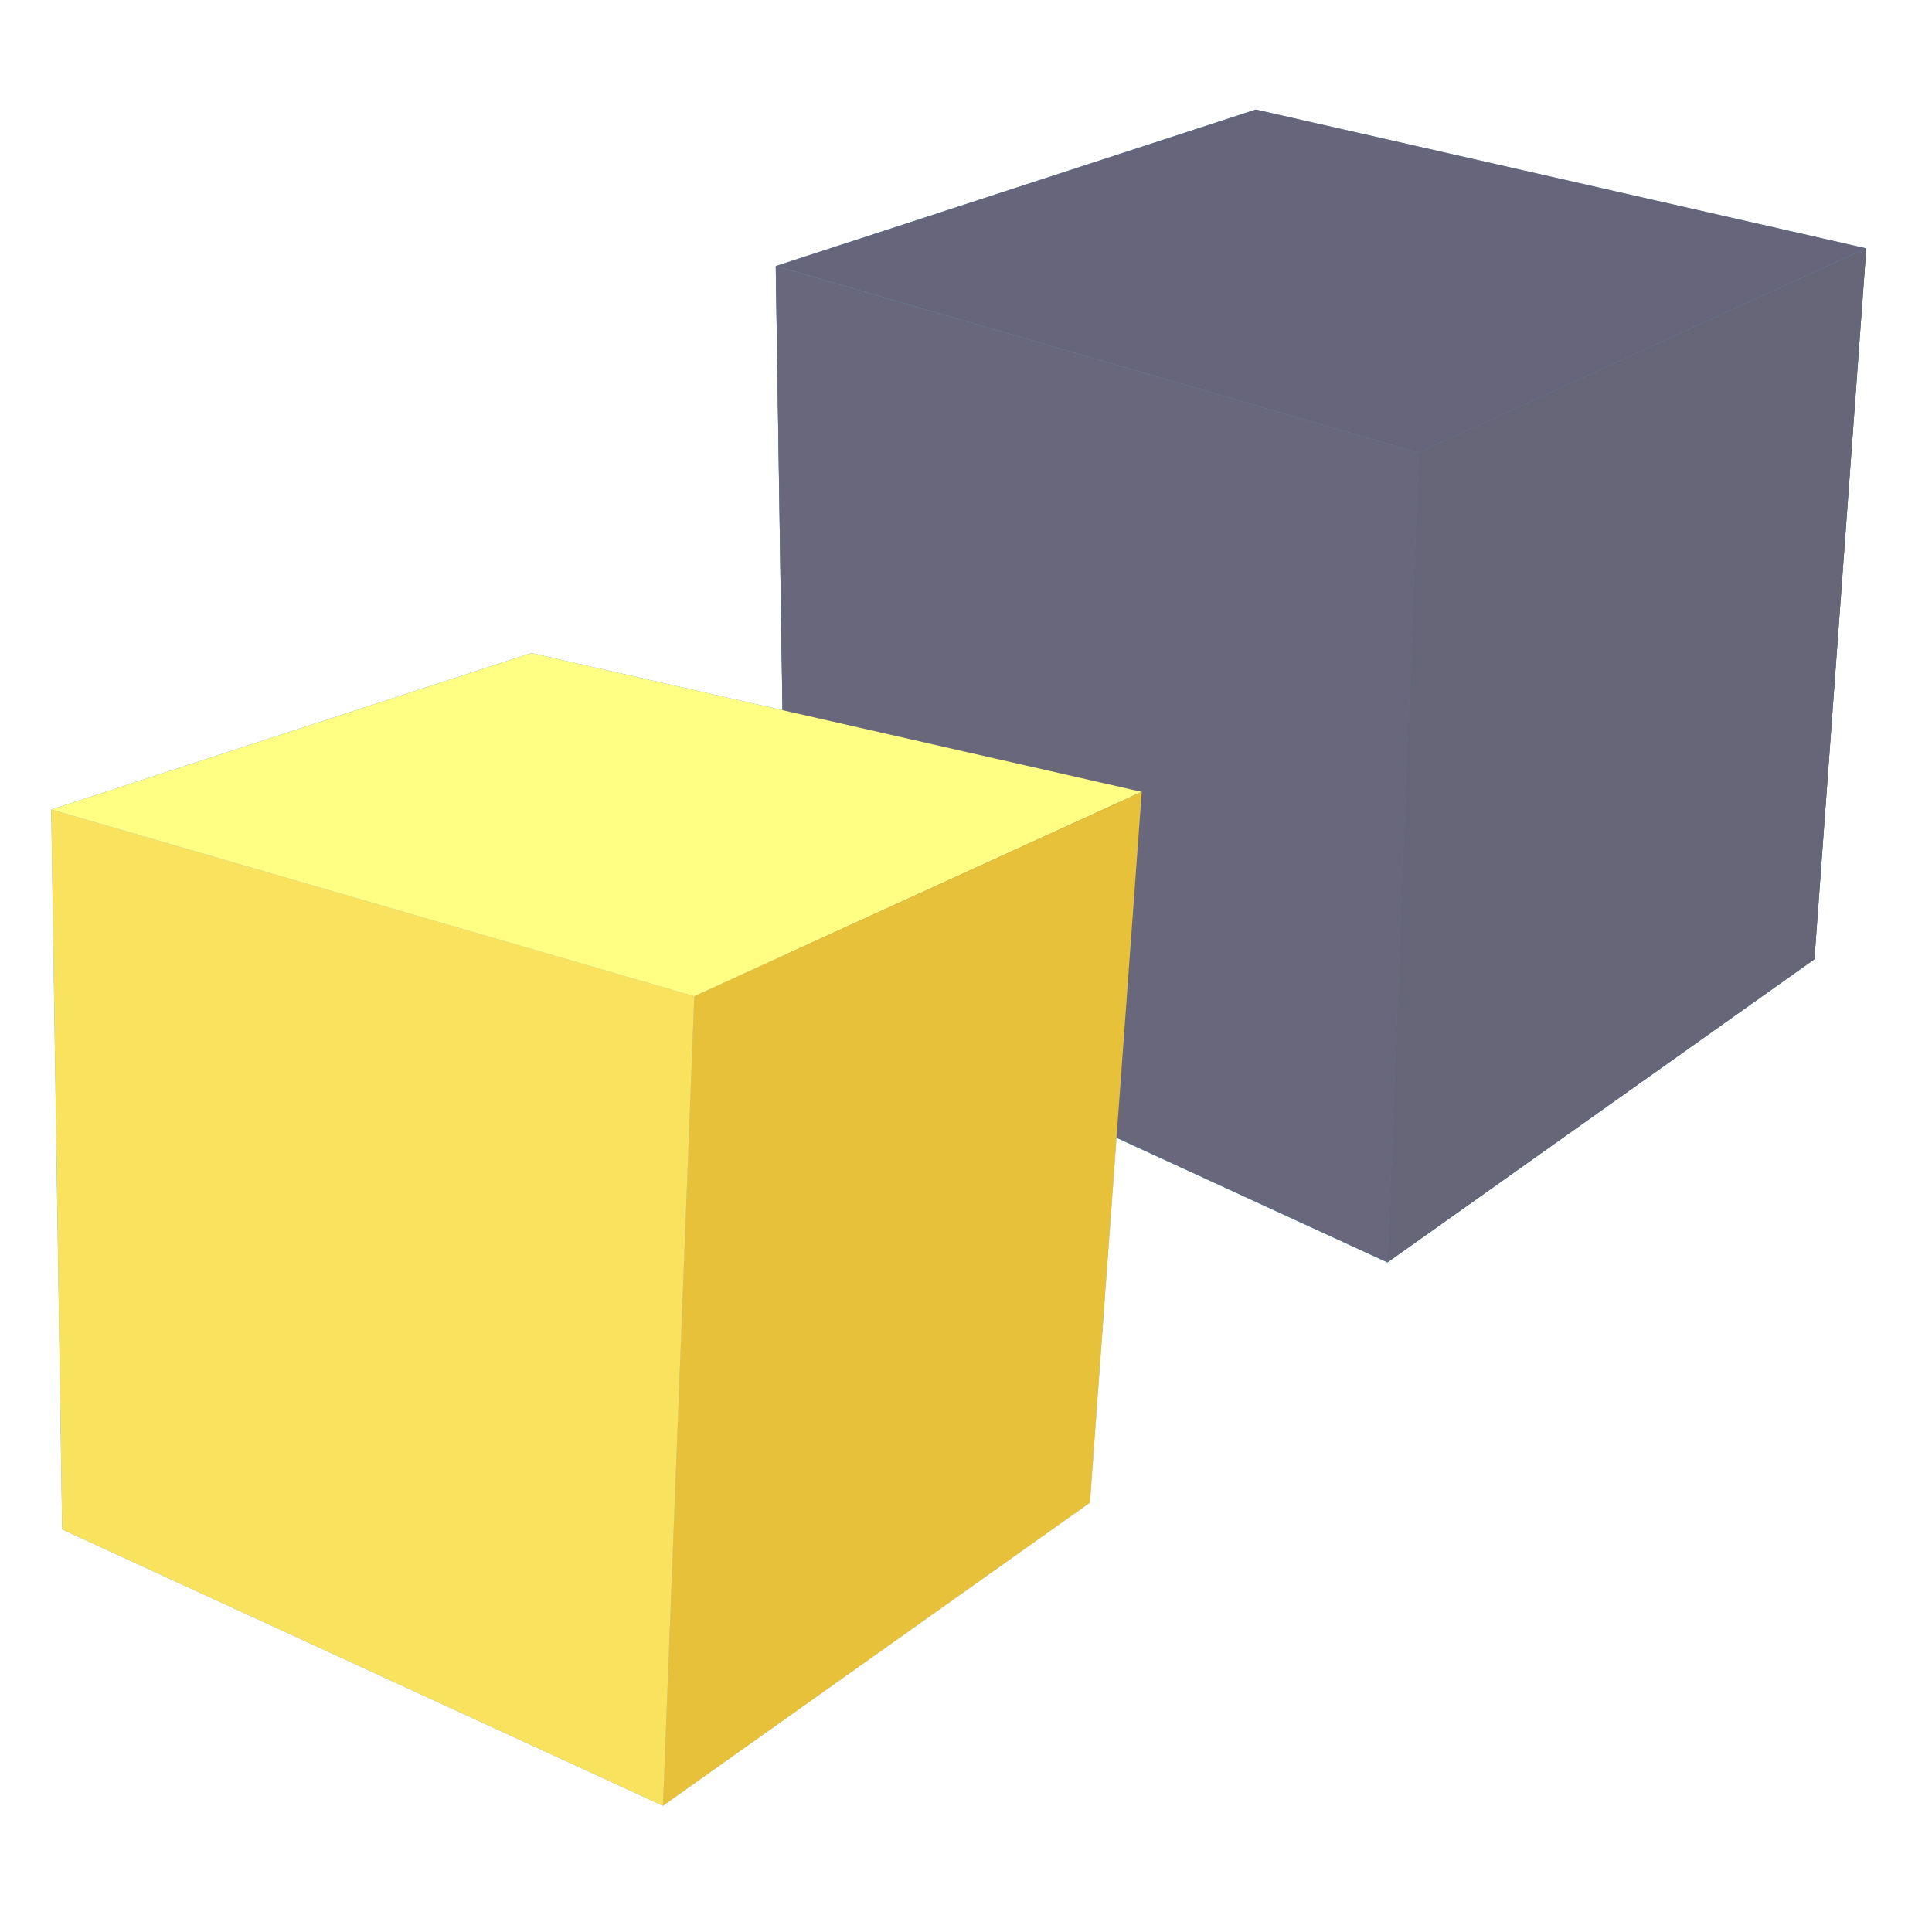
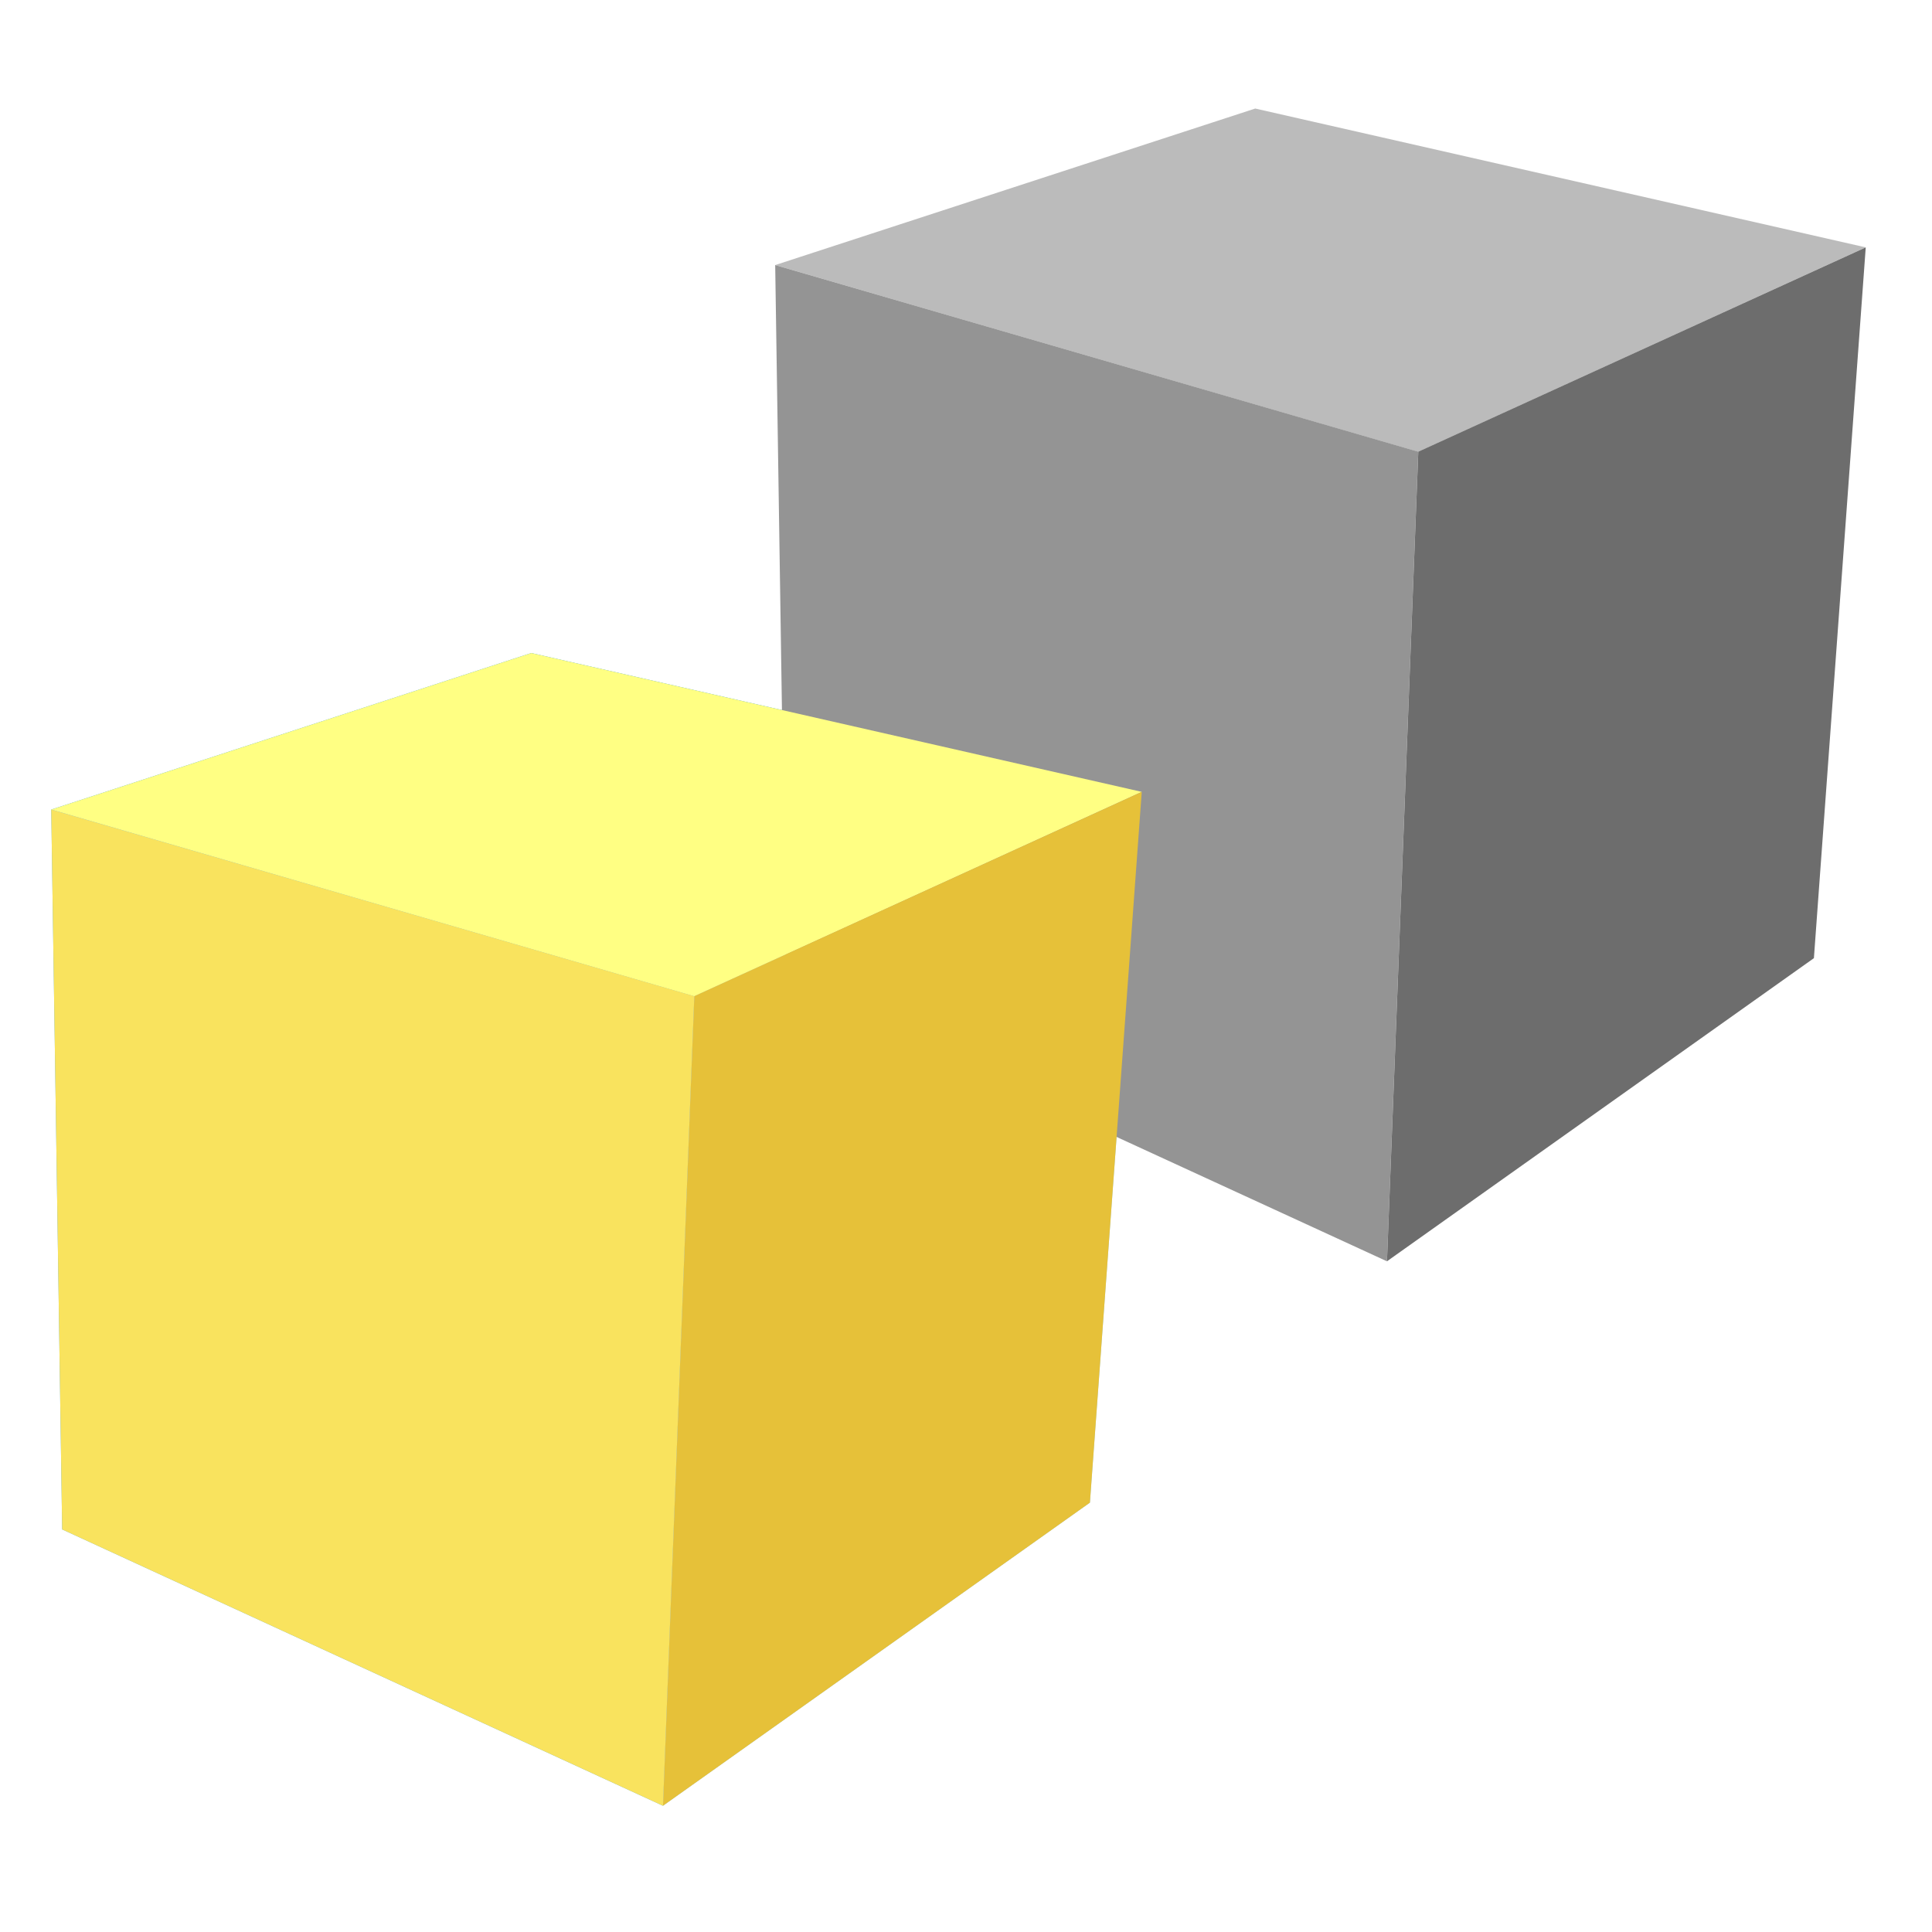
<svg xmlns="http://www.w3.org/2000/svg" xmlns:xlink="http://www.w3.org/1999/xlink" width="64" height="64" id="svg2" version="1.1">
  <defs id="defs4">
    <linearGradient id="linearGradient4532">
      <stop style="stop-color:#fffd74;stop-opacity:1;" offset="0" id="stop4534" />
      <stop style="stop-color:#967933;stop-opacity:1;" offset="1" id="stop4536" />
    </linearGradient>
    <marker orient="auto" refY="0.0" refX="0.0" id="Arrow1Send" style="overflow:visible;">
      <path id="path3801" d="M 0.0,0.0 L 5.0,-5.0 L -12.5,0.0 L 5.0,5.0 L 0.0,0.0 z " style="fill-rule:evenodd;stroke:#000000;stroke-width:1.0pt;" transform="scale(0.2) rotate(180) translate(6,0)" />
    </marker>
    <marker orient="auto" refY="0.0" refX="0.0" id="Arrow2Send" style="overflow:visible;">
      <path id="path3819" style="fill-rule:evenodd;stroke-width:0.625;stroke-linejoin:round;" d="M 8.719,4.034 L -2.207,0.016 L 8.719,-4.002 C 6.973,-1.63 6.983,1.616 8.719,4.034 z " transform="scale(0.3) rotate(180) translate(-2.3,0)" />
    </marker>
    <marker orient="auto" refY="0.0" refX="0.0" id="TriangleOutL" style="overflow:visible">
      <path id="path3928" d="M 5.77,0.0 L -2.88,5.0 L -2.88,-5.0 L 5.77,0.0 z " style="fill-rule:evenodd;stroke:#000000;stroke-width:1.0pt" transform="scale(0.8)" />
    </marker>
    <marker orient="auto" refY="0.0" refX="0.0" id="Arrow1Lend" style="overflow:visible;">
      <path id="path3789" d="M 0.0,0.0 L 5.0,-5.0 L -12.5,0.0 L 5.0,5.0 L 0.0,0.0 z " style="fill-rule:evenodd;stroke:#000000;stroke-width:1.0pt;" transform="scale(0.8) rotate(180) translate(12.5,0)" />
    </marker>
    <marker orient="auto" refY="0.0" refX="0.0" id="Arrow1Lstart" style="overflow:visible">
      <path id="path3786" d="M 0.0,0.0 L 5.0,-5.0 L -12.5,0.0 L 5.0,5.0 L 0.0,0.0 z " style="fill-rule:evenodd;stroke:#000000;stroke-width:1.0pt" transform="scale(0.8) translate(12.5,0)" />
    </marker>
    <marker orient="auto" refY="0.0" refX="0.0" id="Arrow2Mend" style="overflow:visible;">
      <path id="path3813" style="fill-rule:evenodd;stroke-width:0.625;stroke-linejoin:round;" d="M 8.719,4.034 L -2.207,0.016 L 8.719,-4.002 C 6.973,-1.63 6.983,1.616 8.719,4.034 z " transform="scale(0.6) rotate(180) translate(0,0)" />
    </marker>
    <marker orient="auto" refY="0.0" refX="0.0" id="Arrow2Mstart" style="overflow:visible">
      <path id="path3810" style="fill-rule:evenodd;stroke-width:0.625;stroke-linejoin:round" d="M 8.719,4.034 L -2.207,0.016 L 8.719,-4.002 C 6.973,-1.63 6.983,1.616 8.719,4.034 z " transform="scale(0.6) translate(0,0)" />
    </marker>
    <marker orient="auto" refY="0.0" refX="0.0" id="Arrow1Mend" style="overflow:visible;">
      <path id="path3795" d="M 0.0,0.0 L 5.0,-5.0 L -12.5,0.0 L 5.0,5.0 L 0.0,0.0 z " style="fill-rule:evenodd;stroke:#000000;stroke-width:1.0pt;" transform="scale(0.4) rotate(180) translate(10,0)" />
    </marker>
    <linearGradient xlink:href="#linearGradient4495" id="linearGradient4461" x1="113.097" y1="922.788" x2="138.589" y2="862.431" gradientUnits="userSpaceOnUse" />
    <linearGradient id="linearGradient4495">
      <stop style="stop-color:#cd00a0;stop-opacity:1" offset="0" id="stop4449" />
      <stop id="stop4451" offset="0.505" style="stop-color:#ffe1f8;stop-opacity:1" />
      <stop style="stop-color:#cd00a0;stop-opacity:1" offset="1" id="stop4453" />
    </linearGradient>
-     <filter style="color-interpolation-filters:sRGB;" id="filter4086" x="-0.102" y="-0.172" height="1.416" width="1.247">
+     <filter style="color-interpolation-filters:sRGB;" id="filter4086" x="-0.233" y="-0.333" height="1.804" width="1.562">
      <feFlood flood-opacity="0" flood-color="rgb(0,0,0)" result="flood" id="feFlood4088" />
      <feComposite in="flood" in2="SourceGraphic" operator="in" result="composite1" id="feComposite4090" />
      <feGaussianBlur in="composite" stdDeviation="2" result="blur" id="feGaussianBlur4092" />
      <feOffset dx="2" dy="2" result="offset" id="feOffset4094" />
      <feComposite in="SourceGraphic" in2="offset" operator="over" result="composite2" id="feComposite4096" />
    </filter>
+     <linearGradient id="linearGradient10591">
+       <stop id="stop10593" offset="0" style="stop-color:#babdb6;stop-opacity:1;" />
+       <stop id="stop10599" offset="0.5" style="stop-color:#eeeeec;stop-opacity:1;" />
+       <stop id="stop10595" offset="1" style="stop-color:#babdb6;stop-opacity:1;" />
+     </linearGradient>
+     <linearGradient id="linearGradient11335">
+       <stop id="stop11337" offset="0" style="stop-color:#555753;stop-opacity:1;" />
+       <stop id="stop11339" offset="1" style="stop-color:#888a85;stop-opacity:1;" />
+     </linearGradient>
+     <linearGradient id="linearGradient2092">
+       <stop id="stop2094" offset="0" style="stop-color:#fce94f;stop-opacity:1;" />
+       <stop id="stop27163" offset="0.21" style="stop-color:#ffec41;stop-opacity:1;" />
+       <stop id="stop2293" offset="0.84" style="stop-color:#edd400;stop-opacity:1;" />
+       <stop id="stop2100" offset="1" style="stop-color:#c4a00f;stop-opacity:0.941;" />
+     </linearGradient>
+     <linearGradient id="linearGradient11327">
+       <stop id="stop11329" offset="0" style="stop-color:#8f5902;stop-opacity:1;" />
+       <stop id="stop11331" offset="1" style="stop-color:#c17d11;stop-opacity:1;" />
+     </linearGradient>
+     <linearGradient id="linearGradient9845">
+       <stop id="stop9847" offset="0" style="stop-color:#ffffff;stop-opacity:1;" />
+       <stop id="stop9849" offset="1" style="stop-color:#ffffff;stop-opacity:0.495;" />
+     </linearGradient>
+     <linearGradient gradientTransform="matrix(31.44282,0,0,14.80969,-182.2253,119.5483)" gradientUnits="userSpaceOnUse" id="linearGradient35653" x1="14.218" x2="17.859" xlink:href="#linearGradient12071" y1="6.88" y2="3.957" />
+     <linearGradient id="linearGradient12071">
+       <stop id="stop12073" offset="0" style="stop-color:#ffffff;stop-opacity:1;" />
+       <stop id="stop12075" offset="1" style="stop-color:#ffffff;stop-opacity:0;" />
+     </linearGradient>
+     <filter style="color-interpolation-filters:sRGB" id="filter4086-4" x="-0.028" y="-0.028" height="1.058" width="1.058">
+       <feFlood flood-opacity="0" flood-color="rgb(0,0,0)" result="flood" id="feFlood4088-5" />
+       <feComposite in="flood" in2="SourceGraphic" operator="in" result="composite1" id="feComposite4090-5" />
+       <feGaussianBlur in="composite" stdDeviation="9.872" result="blur" id="feGaussianBlur4092-1" />
+       <feOffset dx="2" dy="2" result="offset" id="feOffset4094-7" />
+       <feComposite in="SourceGraphic" in2="offset" operator="over" result="composite2" id="feComposite4096-1" />
+     </filter>
+     <filter style="color-interpolation-filters:sRGB" id="filter4086-4-4" x="-0.008" y="-0.012" height="1.028" width="1.02">
+       <feFlood flood-opacity="0" flood-color="rgb(0,0,0)" result="flood" id="feFlood4088-5-1" />
+       <feComposite in="flood" in2="SourceGraphic" operator="in" result="composite1" id="feComposite4090-5-1" />
+       <feGaussianBlur in="composite" stdDeviation="2" result="blur" id="feGaussianBlur4092-1-3" />
+       <feOffset dx="2" dy="2" result="offset" id="feOffset4094-7-8" />
+       <feComposite in="SourceGraphic" in2="offset" operator="over" result="composite2" id="feComposite4096-1-7" />
+     </filter>
+     <filter style="color-interpolation-filters:sRGB" id="filter4086-4-4-2" x="-0.008" y="-0.012" height="1.028" width="1.02">
+       <feFlood flood-opacity="0" flood-color="rgb(0,0,0)" result="flood" id="feFlood4088-5-1-7" />
+       <feComposite in="flood" in2="SourceGraphic" operator="in" result="composite1" id="feComposite4090-5-1-7" />
+       <feGaussianBlur in="composite" stdDeviation="2" result="blur" id="feGaussianBlur4092-1-3-9" />
+       <feOffset dx="2" dy="2" result="offset" id="feOffset4094-7-8-3" />
+       <feComposite in="SourceGraphic" in2="offset" operator="over" result="composite2" id="feComposite4096-1-7-1" />
+     </filter>
+     <filter style="color-interpolation-filters:sRGB" id="filter8" x="-0.101" y="-0.082" height="1.167" width="1.205">
+       <feFlood flood-opacity="0" flood-color="rgb(0,0,0)" result="flood" id="feFlood7" />
+       <feComposite in="flood" in2="SourceGraphic" operator="in" result="composite1" id="feComposite7" />
+       <feGaussianBlur in="composite" stdDeviation="24.679" result="blur" id="feGaussianBlur7" />
+       <feOffset dx="2" dy="2" result="offset" id="feOffset7" />
+       <feComposite in="SourceGraphic" in2="offset" operator="over" result="composite2" id="feComposite8" />
+     </filter>
+     <filter style="color-interpolation-filters:sRGB" id="filter8-8" x="-0.001" y="-0.001" height="1.005" width="1.006">
+       <feFlood flood-opacity="0" flood-color="rgb(0,0,0)" result="flood" id="feFlood7-6" />
+       <feComposite in="flood" in2="SourceGraphic" operator="in" result="composite1" id="feComposite7-5" />
+       <feGaussianBlur in="composite" stdDeviation="0.26" result="blur" id="feGaussianBlur7-0" />
+       <feOffset dx="2" dy="2" result="offset" id="feOffset7-2" />
+       <feComposite in="SourceGraphic" in2="offset" operator="over" result="composite2" id="feComposite8-8" />
+     </filter>
  </defs>
  <g id="layer1" transform="translate(0,-988.3622)">
    <g id="g6386">
      <g id="g8207" transform="matrix(0.7886433,0,0,0.7886433,6.740283,215.5942)" style="stroke-width:6.34;stroke-miterlimit:1;stroke-dasharray:none">
-         <g id="g4063" style="filter:url(#filter4086)" transform="matrix(0.9750641,0,0,1,-0.1757747,0)">
-           <path id="path6598-7" d="m 24.832,991.051 20.679,-6.575 26.3,5.832 -19.278,8.588 z" style="fill:#2b93d9;fill-opacity:1;fill-rule:evenodd;stroke:none;display:inline;" />
-           <path id="path6609-4" d="m 24.832,991.051 27.703,7.84 -1.349,34.006 -25.883,-11.609 z" style="fill:#59aae1;fill-opacity:1;fill-rule:evenodd;stroke:none;display:inline;" />
-           <path id="path6622-0" d="m 71.81,990.308 -2.233,29.855 -18.391,12.733 1.349,-34.006 z" style="fill:#9bccee;fill-opacity:1;fill-rule:evenodd;stroke:none;display:inline;" />
-           <path style="fill:#82d7d7;fill-opacity:1;fill-rule:evenodd;stroke:none;display:inline;" d="m 24.832,991.051 20.679,-6.575 26.3,5.832 -19.278,8.588 z" id="path4339-9" />
-           <path style="fill:#518686;fill-opacity:1;fill-rule:evenodd;stroke:none;display:inline;" d="m 24.832,991.051 27.703,7.84 -1.349,34.006 -25.883,-11.609 z" id="path4345-4" />
-           <path style="fill:#3b6161;fill-opacity:1;fill-rule:evenodd;stroke:none;display:inline;" d="m 71.81,990.308 -2.233,29.855 -18.391,12.733 1.349,-34.006 z" id="path4359-8" />
-           <path id="path6598" d="m -6.378,1013.875 20.679,-6.575 26.3,5.832 -19.278,8.588 z" style="fill:#2b93d9;fill-opacity:1;fill-rule:evenodd;stroke:none;display:inline;" />
-           <path id="path6609" d="m -6.378,1013.875 27.703,7.84 -1.349,34.006 -25.883,-11.609 z" style="fill:#59aae1;fill-opacity:1;fill-rule:evenodd;stroke:none;display:inline;" />
-           <path id="path6622" d="m 40.6,1013.132 -2.233,29.855 -18.391,12.732 1.349,-34.006 z" style="fill:#9bccee;fill-opacity:1;fill-rule:evenodd;stroke:none;display:inline;" />
-           <g transform="translate(-159.9526,5.072001)" style="stroke-width:6.34;stroke-miterlimit:1;stroke-dasharray:none;filter:url(#filter4086)" id="g3061-1">
-             <path id="path4339-7" d="m -6.378,1013.875 20.679,-6.575 26.3,5.832 -19.278,8.588 z" style="fill:#ffff83;fill-opacity:1;fill-rule:evenodd;stroke:none;display:inline" />
-             <path id="path4345-40" d="m -6.378,1013.875 27.703,7.84 -1.349,34.006 -25.883,-11.609 z" style="fill:#f9e35e;fill-opacity:1;fill-rule:evenodd;stroke:none;display:inline" />
-             <path id="path4359-9" d="m 40.6,1013.132 -2.233,29.855 -18.391,12.732 1.349,-34.006 z" style="fill:#e6c139;fill-opacity:1;fill-rule:evenodd;stroke:none;display:inline" />
-           </g>
-           <g transform="translate(31.21261,-22.83032)" style="stroke-width:6.34;stroke-miterlimit:1;stroke-dasharray:none;filter:url(#filter4086)" id="g3061-4">
-             <path id="path4339-8" d="m -6.378,1013.875 20.679,-6.575 26.3,5.832 -19.278,8.588 z" style="display:inline;fill:#67657b;fill-opacity:1;fill-rule:evenodd;stroke:none" />
-             <path id="path4345-8" d="m -6.378,1013.875 27.703,7.84 -1.349,34.006 -25.883,-11.609 z" style="fill:#68677c;fill-opacity:1;fill-rule:evenodd;stroke:none;display:inline" />
-             <path id="path4359-2" d="m 40.6,1013.132 -2.233,29.855 -18.391,12.732 1.349,-34.006 z" style="fill:#676679;fill-opacity:1;fill-rule:evenodd;stroke:none;display:inline" />
-           </g>
-           <g id="g3061">
-             <path id="path4339" d="m -6.378,1013.875 20.679,-6.575 26.3,5.832 -19.278,8.588 z" style="fill:#ffff83;fill-opacity:1;fill-rule:evenodd;stroke:none;display:inline;" />
-             <path id="path4345" d="m -6.378,1013.875 27.703,7.84 -1.349,34.006 -25.883,-11.609 z" style="fill:#f9e35e;fill-opacity:1;fill-rule:evenodd;stroke:none;display:inline;" />
-             <path id="path4359" d="m 40.6,1013.132 -2.233,29.855 -18.391,12.732 1.349,-34.006 z" style="fill:#e6c139;fill-opacity:1;fill-rule:evenodd;stroke:none;display:inline;" />
-           </g>
+         <path id="path6598" d="m -6.378,1013.875 20.679,-6.575 26.3,5.832 -19.278,8.588 z" style="display:inline;fill:#2b93d9;fill-opacity:1;fill-rule:evenodd;stroke:none;filter:url(#filter4086)" transform="matrix(0.9750641,0,0,1,-0.1757747,0)" />
+         <path id="path6609" d="m -6.378,1013.875 27.703,7.84 -1.349,34.006 -25.883,-11.609 z" style="display:inline;fill:#59aae1;fill-opacity:1;fill-rule:evenodd;stroke:none;filter:url(#filter4086)" transform="matrix(0.9750641,0,0,1,-0.1757747,0)" />
+         <path id="path6622" d="m 40.6,1013.132 -2.233,29.855 -18.391,12.732 1.349,-34.006 z" style="display:inline;fill:#9bccee;fill-opacity:1;fill-rule:evenodd;stroke:none;filter:url(#filter4086)" transform="matrix(0.9750641,0,0,1,-0.1757747,0)" />
+         <path style="display:inline;fill:#bbbbbb;fill-opacity:1;fill-rule:evenodd;stroke:none;filter:url(#filter4086)" d="m 24.809,991.004 20.679,-6.575 26.3,5.832 -19.278,8.588 z" id="path4339-5" transform="matrix(0.9750641,0,0,1,-0.1757747,0)" />
+         <path style="display:inline;fill:#949494;fill-opacity:1;fill-rule:evenodd;stroke:none;filter:url(#filter4086)" d="m 24.809,991.004 27.703,7.84 -1.349,34.006 -25.883,-11.609 z" id="path4345-5" transform="matrix(0.9750641,0,0,1,-0.1757747,0)" />
+         <path style="display:inline;fill:#6d6d6d;fill-opacity:1;fill-rule:evenodd;stroke:none;filter:url(#filter4086)" d="m 71.788,990.262 -2.233,29.855 -18.391,12.732 1.349,-34.006 z" id="path4359-1" transform="matrix(0.9750641,0,0,1,-0.1757747,0)" />
+         <g id="g3061" transform="matrix(0.9750641,0,0,1,-0.1757747,0)" style="filter:url(#filter4086)">
+           <path id="path4339" d="m -6.378,1013.875 20.679,-6.575 26.3,5.832 -19.278,8.588 z" style="display:inline;fill:#ffff83;fill-opacity:1;fill-rule:evenodd;stroke:none" />
+           <path id="path4345" d="m -6.378,1013.875 27.703,7.84 -1.349,34.006 -25.883,-11.609 z" style="display:inline;fill:#f9e35e;fill-opacity:1;fill-rule:evenodd;stroke:none" />
+           <path id="path4359" d="m 40.6,1013.132 -2.233,29.855 -18.391,12.732 1.349,-34.006 z" style="display:inline;fill:#e6c139;fill-opacity:1;fill-rule:evenodd;stroke:none" />
        </g>
+         <rect height="850" id="rect2300" style="fill:none;stroke:none;stroke-width:6.34;stroke-miterlimit:1;stroke-dasharray:none;filter:url(#filter4086)" width="850" x="-64.88" y="115.856" transform="matrix(0.04815462,0,0,0.04815462,-5.945871,977.1302)" />
+         <path d="m 163.646,347.007 c 4.169,-92.939 30.007,-162.928 202.362,-168.862 -111.601,15.728 -172.304,48.313 -172.304,145.479 0,0 -2.784,120.429 -2.784,120.429 h -27.274 z" id="rect11343" style="fill:url(#linearGradient35653);fill-opacity:1;fill-rule:evenodd;stroke:none;stroke-width:6.34;stroke-miterlimit:1;stroke-dasharray:none;filter:url(#filter4086)" transform="matrix(0.04815462,0,0,0.04815462,-5.945871,977.1302)" />
+         <rect height="850" id="rect2300-4" style="fill:none;stroke:none;stroke-width:6.34;stroke-miterlimit:1;stroke-dasharray:none;filter:url(#filter4086-4)" width="850" x="-64.88" y="115.856" transform="matrix(0.04815462,0,0,0.04815462,-100.635,860.1879)" />
+         <g id="rect1314-1" style="stroke-width:6.34;stroke-miterlimit:1;stroke-dasharray:none;filter:url(#filter4086-4-4-2)" transform="matrix(0.04815462,0,0,0.04815462,-104.0021,861.2275)" />
      </g>
    </g>
  </g>
</svg>
